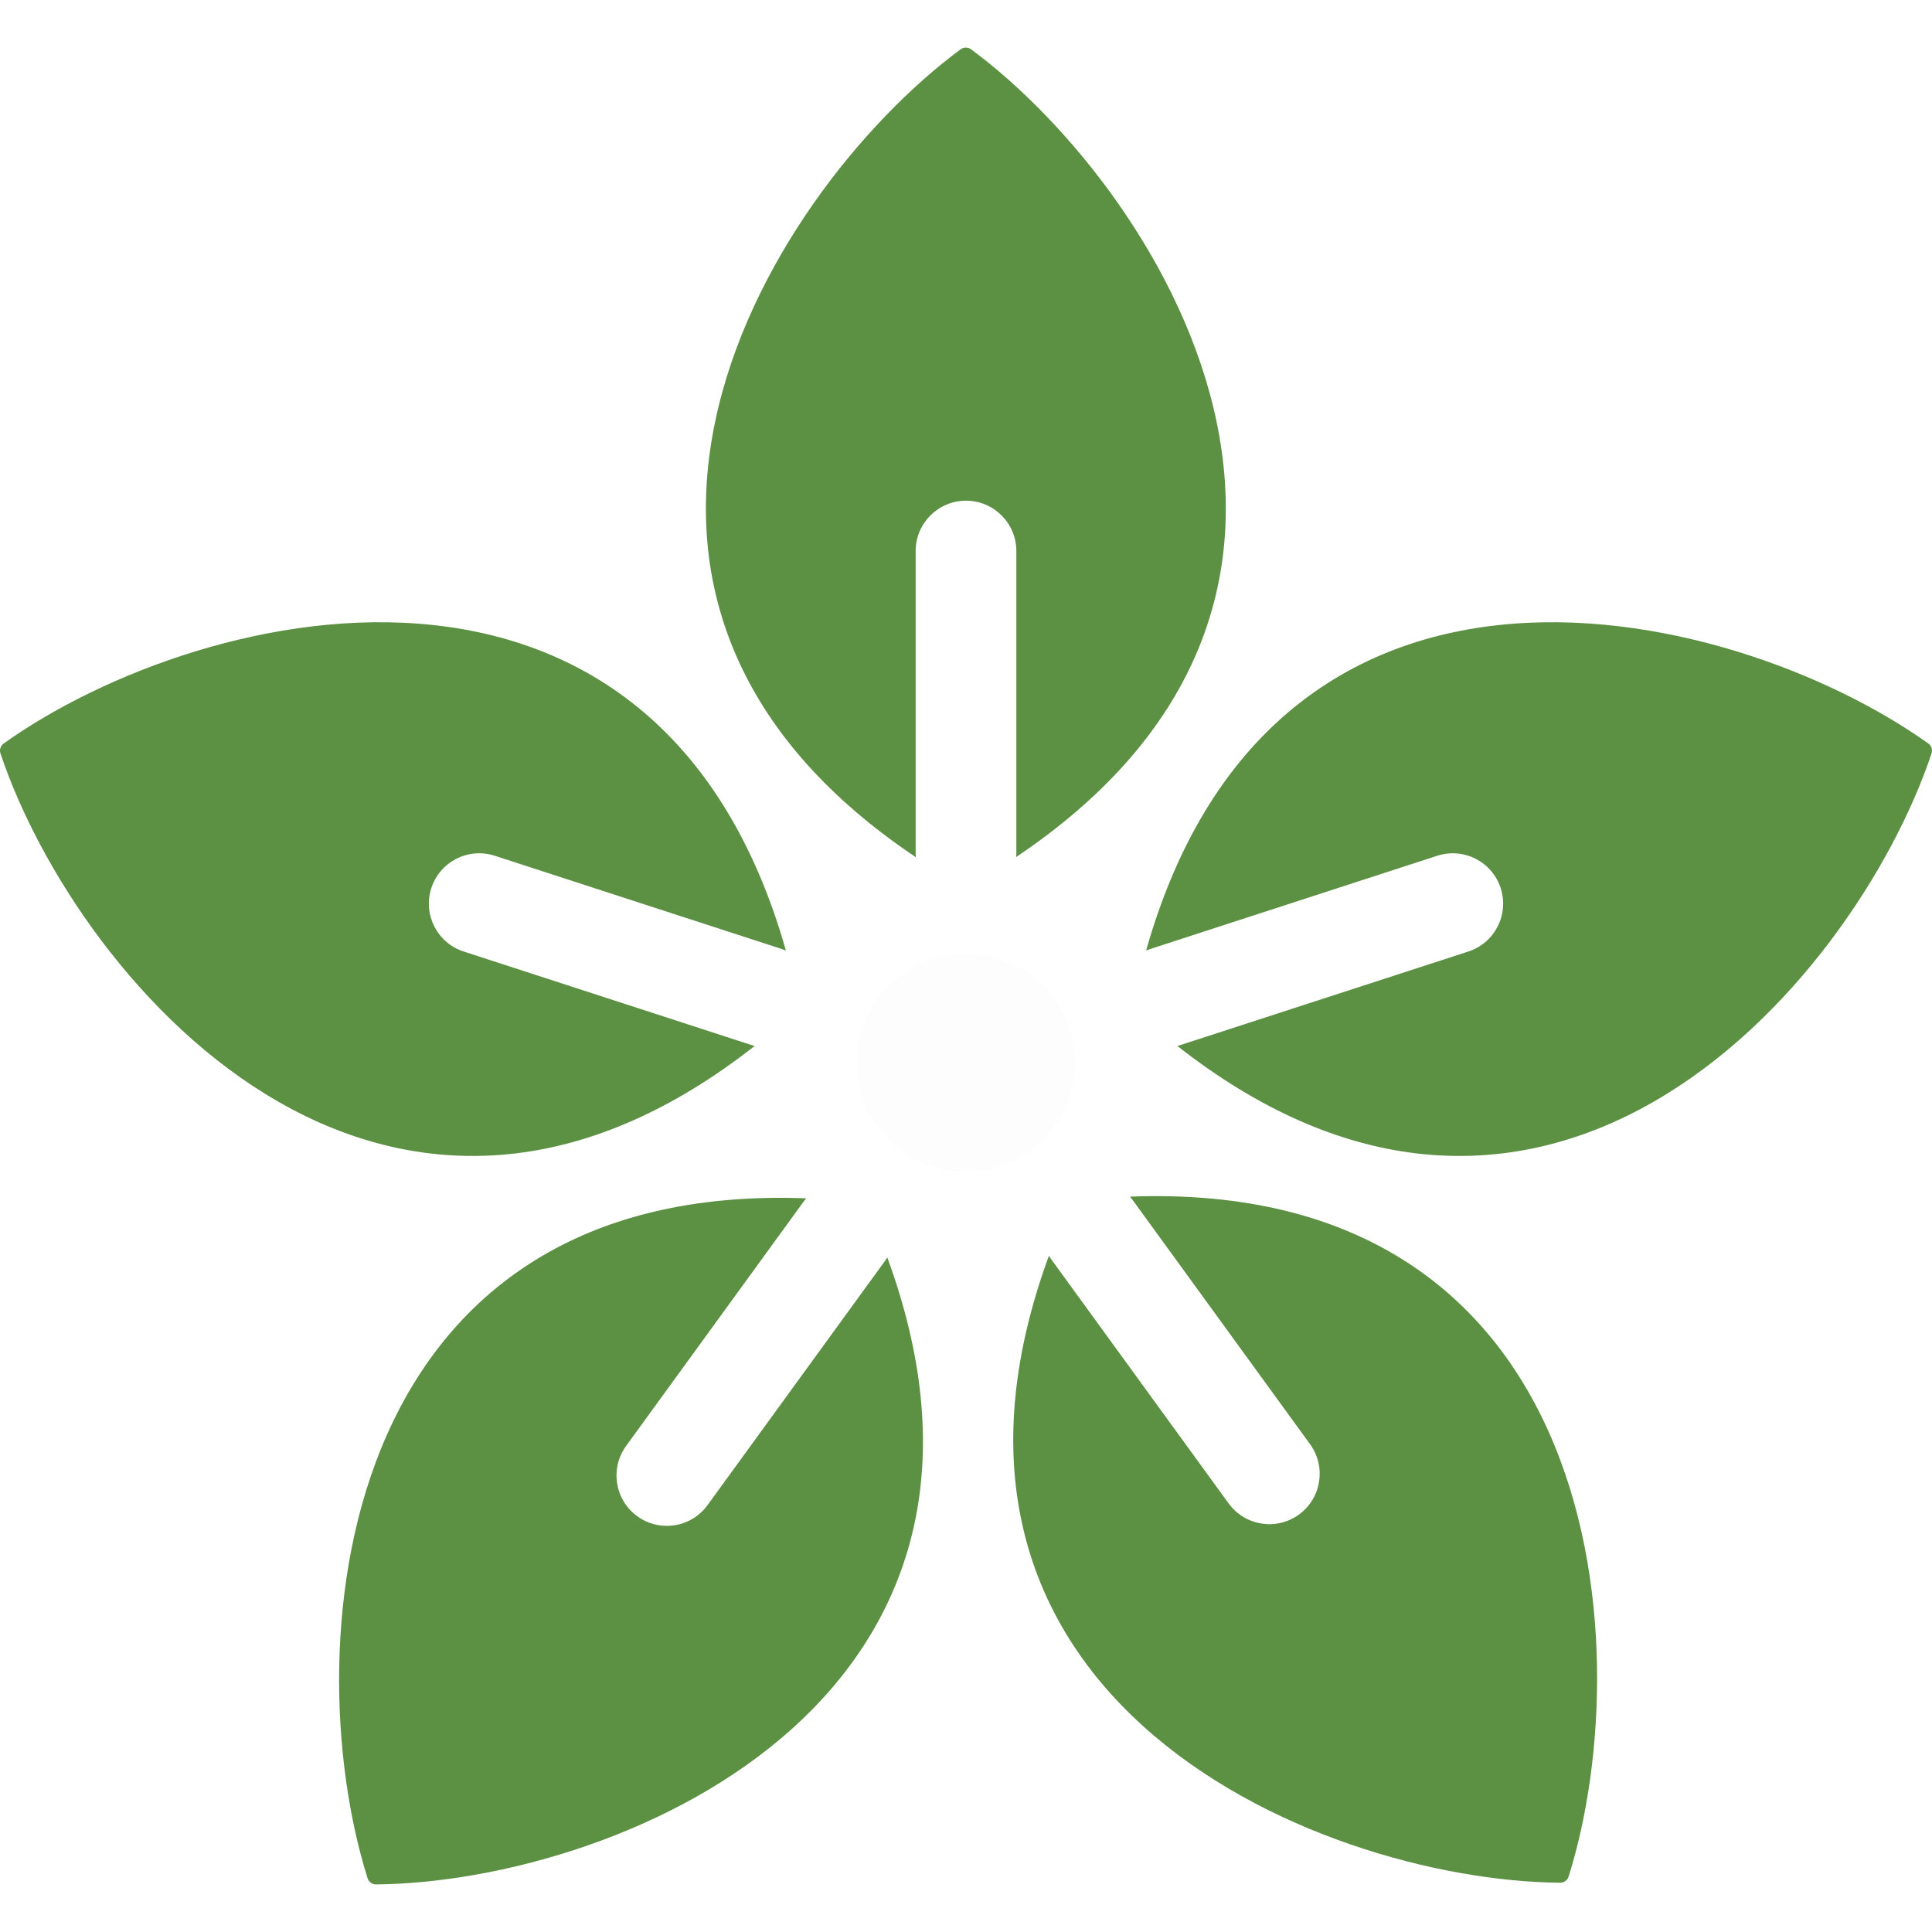
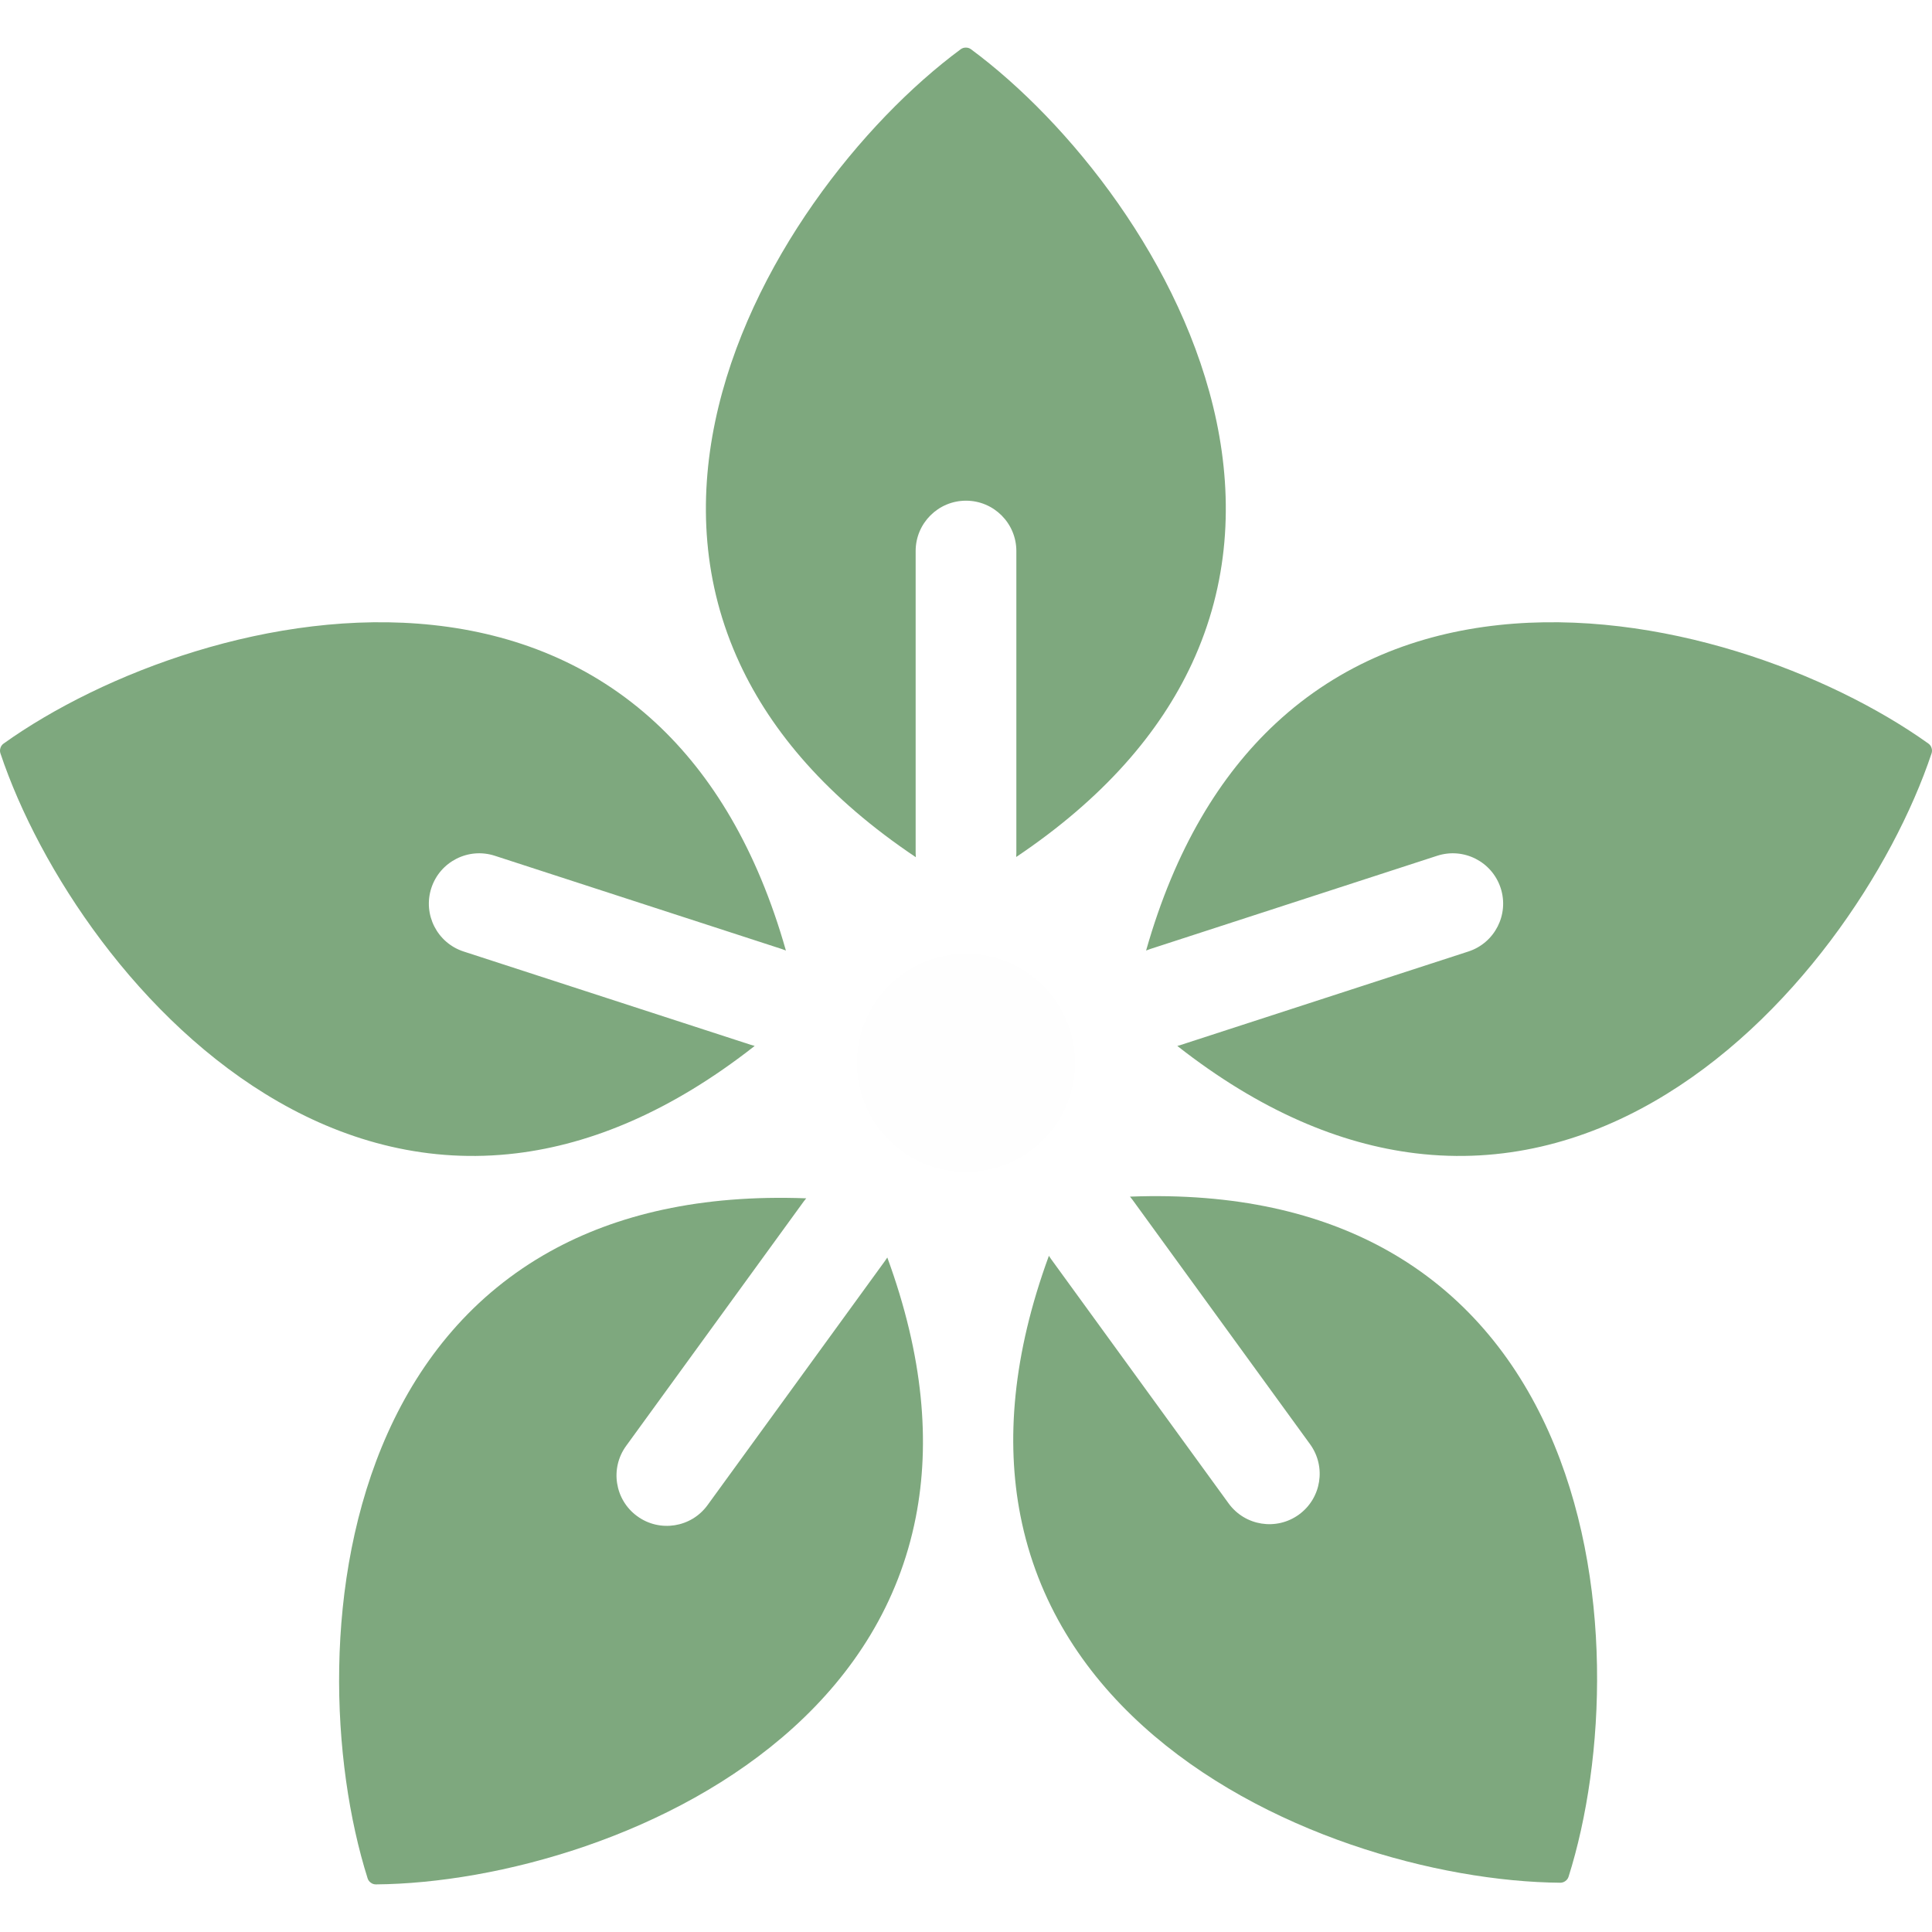
<svg xmlns="http://www.w3.org/2000/svg" width="64" height="64" viewBox="0 0 64 64" fill="none">
-   <path d="M0.014 24.955C-0.006 24.894 -0.004 24.832 0.015 24.776C0.032 24.719 0.068 24.668 0.12 24.631C3.396 22.291 9.05 20.132 14.356 20.706C17.017 20.993 19.597 21.969 21.738 23.961C23.577 25.672 25.078 28.119 26.034 31.488C25.993 31.47 25.95 31.454 25.906 31.44L16.39 28.348C15.514 28.064 14.573 28.543 14.288 29.419C14.004 30.295 14.483 31.236 15.359 31.52L24.875 34.612C24.917 34.626 24.958 34.638 25 34.648C22.25 36.806 19.601 37.901 17.11 38.204C14.207 38.556 11.546 37.83 9.225 36.498C4.595 33.844 1.29 28.773 0.014 24.955Z" fill="#5C9042" />
-   <path d="M12.453 62.423C12.39 62.424 12.331 62.403 12.284 62.367C12.235 62.333 12.197 62.284 12.178 62.223C10.965 58.384 10.659 52.34 12.844 47.47C13.94 45.029 15.665 42.877 18.221 41.456C20.417 40.235 23.208 39.564 26.707 39.696C26.678 39.73 26.649 39.766 26.622 39.803L20.741 47.898C20.2 48.643 20.365 49.686 21.11 50.227C21.855 50.769 22.898 50.604 23.439 49.858L29.321 41.763C29.346 41.728 29.37 41.692 29.393 41.656C30.596 44.938 30.819 47.796 30.337 50.259C29.775 53.129 28.262 55.434 26.278 57.231C22.323 60.814 16.479 62.39 12.453 62.423Z" fill="#5C9042" />
-   <path d="M51.686 62.368C51.749 62.368 51.808 62.347 51.855 62.312C51.904 62.278 51.942 62.228 51.961 62.168C53.174 58.329 53.48 52.284 51.295 47.415C50.199 44.973 48.474 42.821 45.918 41.4C43.722 40.179 40.931 39.508 37.432 39.64C37.461 39.674 37.489 39.71 37.517 39.747L43.398 47.842C43.939 48.588 43.774 49.63 43.029 50.172C42.284 50.713 41.241 50.548 40.7 49.803L34.818 41.708C34.793 41.672 34.769 41.637 34.746 41.6C33.543 44.883 33.32 47.74 33.802 50.203C34.364 53.073 35.877 55.379 37.861 57.175C41.816 60.758 47.66 62.335 51.686 62.368Z" fill="#5C9042" />
-   <path d="M63.986 24.955C64.006 24.894 64.004 24.832 63.985 24.776C63.968 24.719 63.932 24.668 63.88 24.631C60.604 22.291 54.95 20.132 49.644 20.706C46.983 20.993 44.403 21.969 42.262 23.961C40.423 25.672 38.922 28.119 37.966 31.488C38.007 31.47 38.05 31.454 38.094 31.44L47.61 28.348C48.486 28.064 49.427 28.543 49.712 29.419C49.996 30.295 49.517 31.236 48.641 31.52L39.124 34.612C39.083 34.626 39.042 34.638 39 34.648C41.75 36.806 44.399 37.901 46.89 38.204C49.793 38.556 52.454 37.83 54.775 36.498C59.405 33.844 62.71 28.773 63.986 24.955Z" fill="#5C9042" />
-   <path d="M32.165 1.631C32.114 1.593 32.054 1.576 31.995 1.577C31.936 1.576 31.876 1.593 31.825 1.631C28.587 4.024 24.786 8.734 23.692 13.958C23.144 16.577 23.274 19.332 24.507 21.984C25.566 24.262 27.429 26.446 30.338 28.396C30.334 28.351 30.332 28.306 30.332 28.26V18.254C30.332 17.333 31.079 16.586 32 16.586C32.921 16.586 33.668 17.333 33.668 18.254V28.26C33.668 28.303 33.666 28.346 33.663 28.389C36.565 26.441 38.425 24.26 39.483 21.984C40.716 19.332 40.846 16.577 40.298 13.958C39.204 8.734 35.403 4.024 32.165 1.631Z" fill="#5C9042" />
-   <path d="M35.613 35.209C35.613 37.204 33.996 38.822 32 38.822C30.004 38.822 28.387 37.204 28.387 35.209C28.387 33.213 30.004 31.595 32 31.595C33.996 31.595 35.613 33.213 35.613 35.209Z" fill="#FDFDFD" />
+   <path d="M0.014 24.955C-0.006 24.894 -0.004 24.832 0.015 24.776C0.032 24.719 0.068 24.668 0.12 24.631C3.396 22.291 9.05 20.132 14.356 20.706C17.017 20.993 19.597 21.969 21.738 23.961C23.577 25.672 25.078 28.119 26.034 31.488C25.993 31.47 25.95 31.454 25.906 31.44L16.39 28.348C15.514 28.064 14.573 28.543 14.288 29.419C14.004 30.295 14.483 31.236 15.359 31.52L24.875 34.612C24.917 34.626 24.958 34.638 25 34.648C22.25 36.806 19.601 37.901 17.11 38.204C14.207 38.556 11.546 37.83 9.225 36.498C4.595 33.844 1.29 28.773 0.014 24.955Z" fill="#7EA87E" />
+   <path d="M12.453 62.423C12.39 62.424 12.331 62.403 12.284 62.367C12.235 62.333 12.197 62.284 12.178 62.223C10.965 58.384 10.659 52.34 12.844 47.47C13.94 45.029 15.665 42.877 18.221 41.456C20.417 40.235 23.208 39.564 26.707 39.696C26.678 39.73 26.649 39.766 26.622 39.803L20.741 47.898C20.2 48.643 20.365 49.686 21.11 50.227C21.855 50.769 22.898 50.604 23.439 49.858L29.321 41.763C29.346 41.728 29.37 41.692 29.393 41.656C30.596 44.938 30.819 47.796 30.337 50.259C29.775 53.129 28.262 55.434 26.278 57.231C22.323 60.814 16.479 62.39 12.453 62.423Z" fill="#7EA87E" />
+   <path d="M51.686 62.368C51.749 62.368 51.808 62.347 51.855 62.312C51.904 62.278 51.942 62.228 51.961 62.168C53.174 58.329 53.48 52.284 51.295 47.415C50.199 44.973 48.474 42.821 45.918 41.4C43.722 40.179 40.931 39.508 37.432 39.64C37.461 39.674 37.489 39.71 37.517 39.747L43.398 47.842C43.939 48.588 43.774 49.63 43.029 50.172C42.284 50.713 41.241 50.548 40.7 49.803L34.818 41.708C34.793 41.672 34.769 41.637 34.746 41.6C33.543 44.883 33.32 47.74 33.802 50.203C34.364 53.073 35.877 55.379 37.861 57.175C41.816 60.758 47.66 62.335 51.686 62.368Z" fill="#7EA87E" />
+   <path d="M63.986 24.955C64.006 24.894 64.004 24.832 63.985 24.776C63.968 24.719 63.932 24.668 63.88 24.631C60.604 22.291 54.95 20.132 49.644 20.706C46.983 20.993 44.403 21.969 42.262 23.961C40.423 25.672 38.922 28.119 37.966 31.488C38.007 31.47 38.05 31.454 38.094 31.44L47.61 28.348C48.486 28.064 49.427 28.543 49.712 29.419C49.996 30.295 49.517 31.236 48.641 31.52L39.124 34.612C39.083 34.626 39.042 34.638 39 34.648C41.75 36.806 44.399 37.901 46.89 38.204C49.793 38.556 52.454 37.83 54.775 36.498C59.405 33.844 62.71 28.773 63.986 24.955Z" fill="#7EA87E" />
+   <path d="M32.165 1.631C32.114 1.593 32.054 1.576 31.995 1.577C31.936 1.576 31.876 1.593 31.825 1.631C28.587 4.024 24.786 8.734 23.692 13.958C23.144 16.577 23.274 19.332 24.507 21.984C25.566 24.262 27.429 26.446 30.338 28.396C30.334 28.351 30.332 28.306 30.332 28.26V18.254C30.332 17.333 31.079 16.586 32 16.586C32.921 16.586 33.668 17.333 33.668 18.254V28.26C33.668 28.303 33.666 28.346 33.663 28.389C36.565 26.441 38.425 24.26 39.483 21.984C40.716 19.332 40.846 16.577 40.298 13.958C39.204 8.734 35.403 4.024 32.165 1.631Z" fill="#7EA87E" />
+   <path d="M35.613 35.209C35.613 37.204 33.996 38.822 32 38.822C30.004 38.822 28.387 37.204 28.387 35.209C28.387 33.213 30.004 31.595 32 31.595C33.996 31.595 35.613 33.213 35.613 35.209Z" fill="#FEFEFE" />
</svg>
